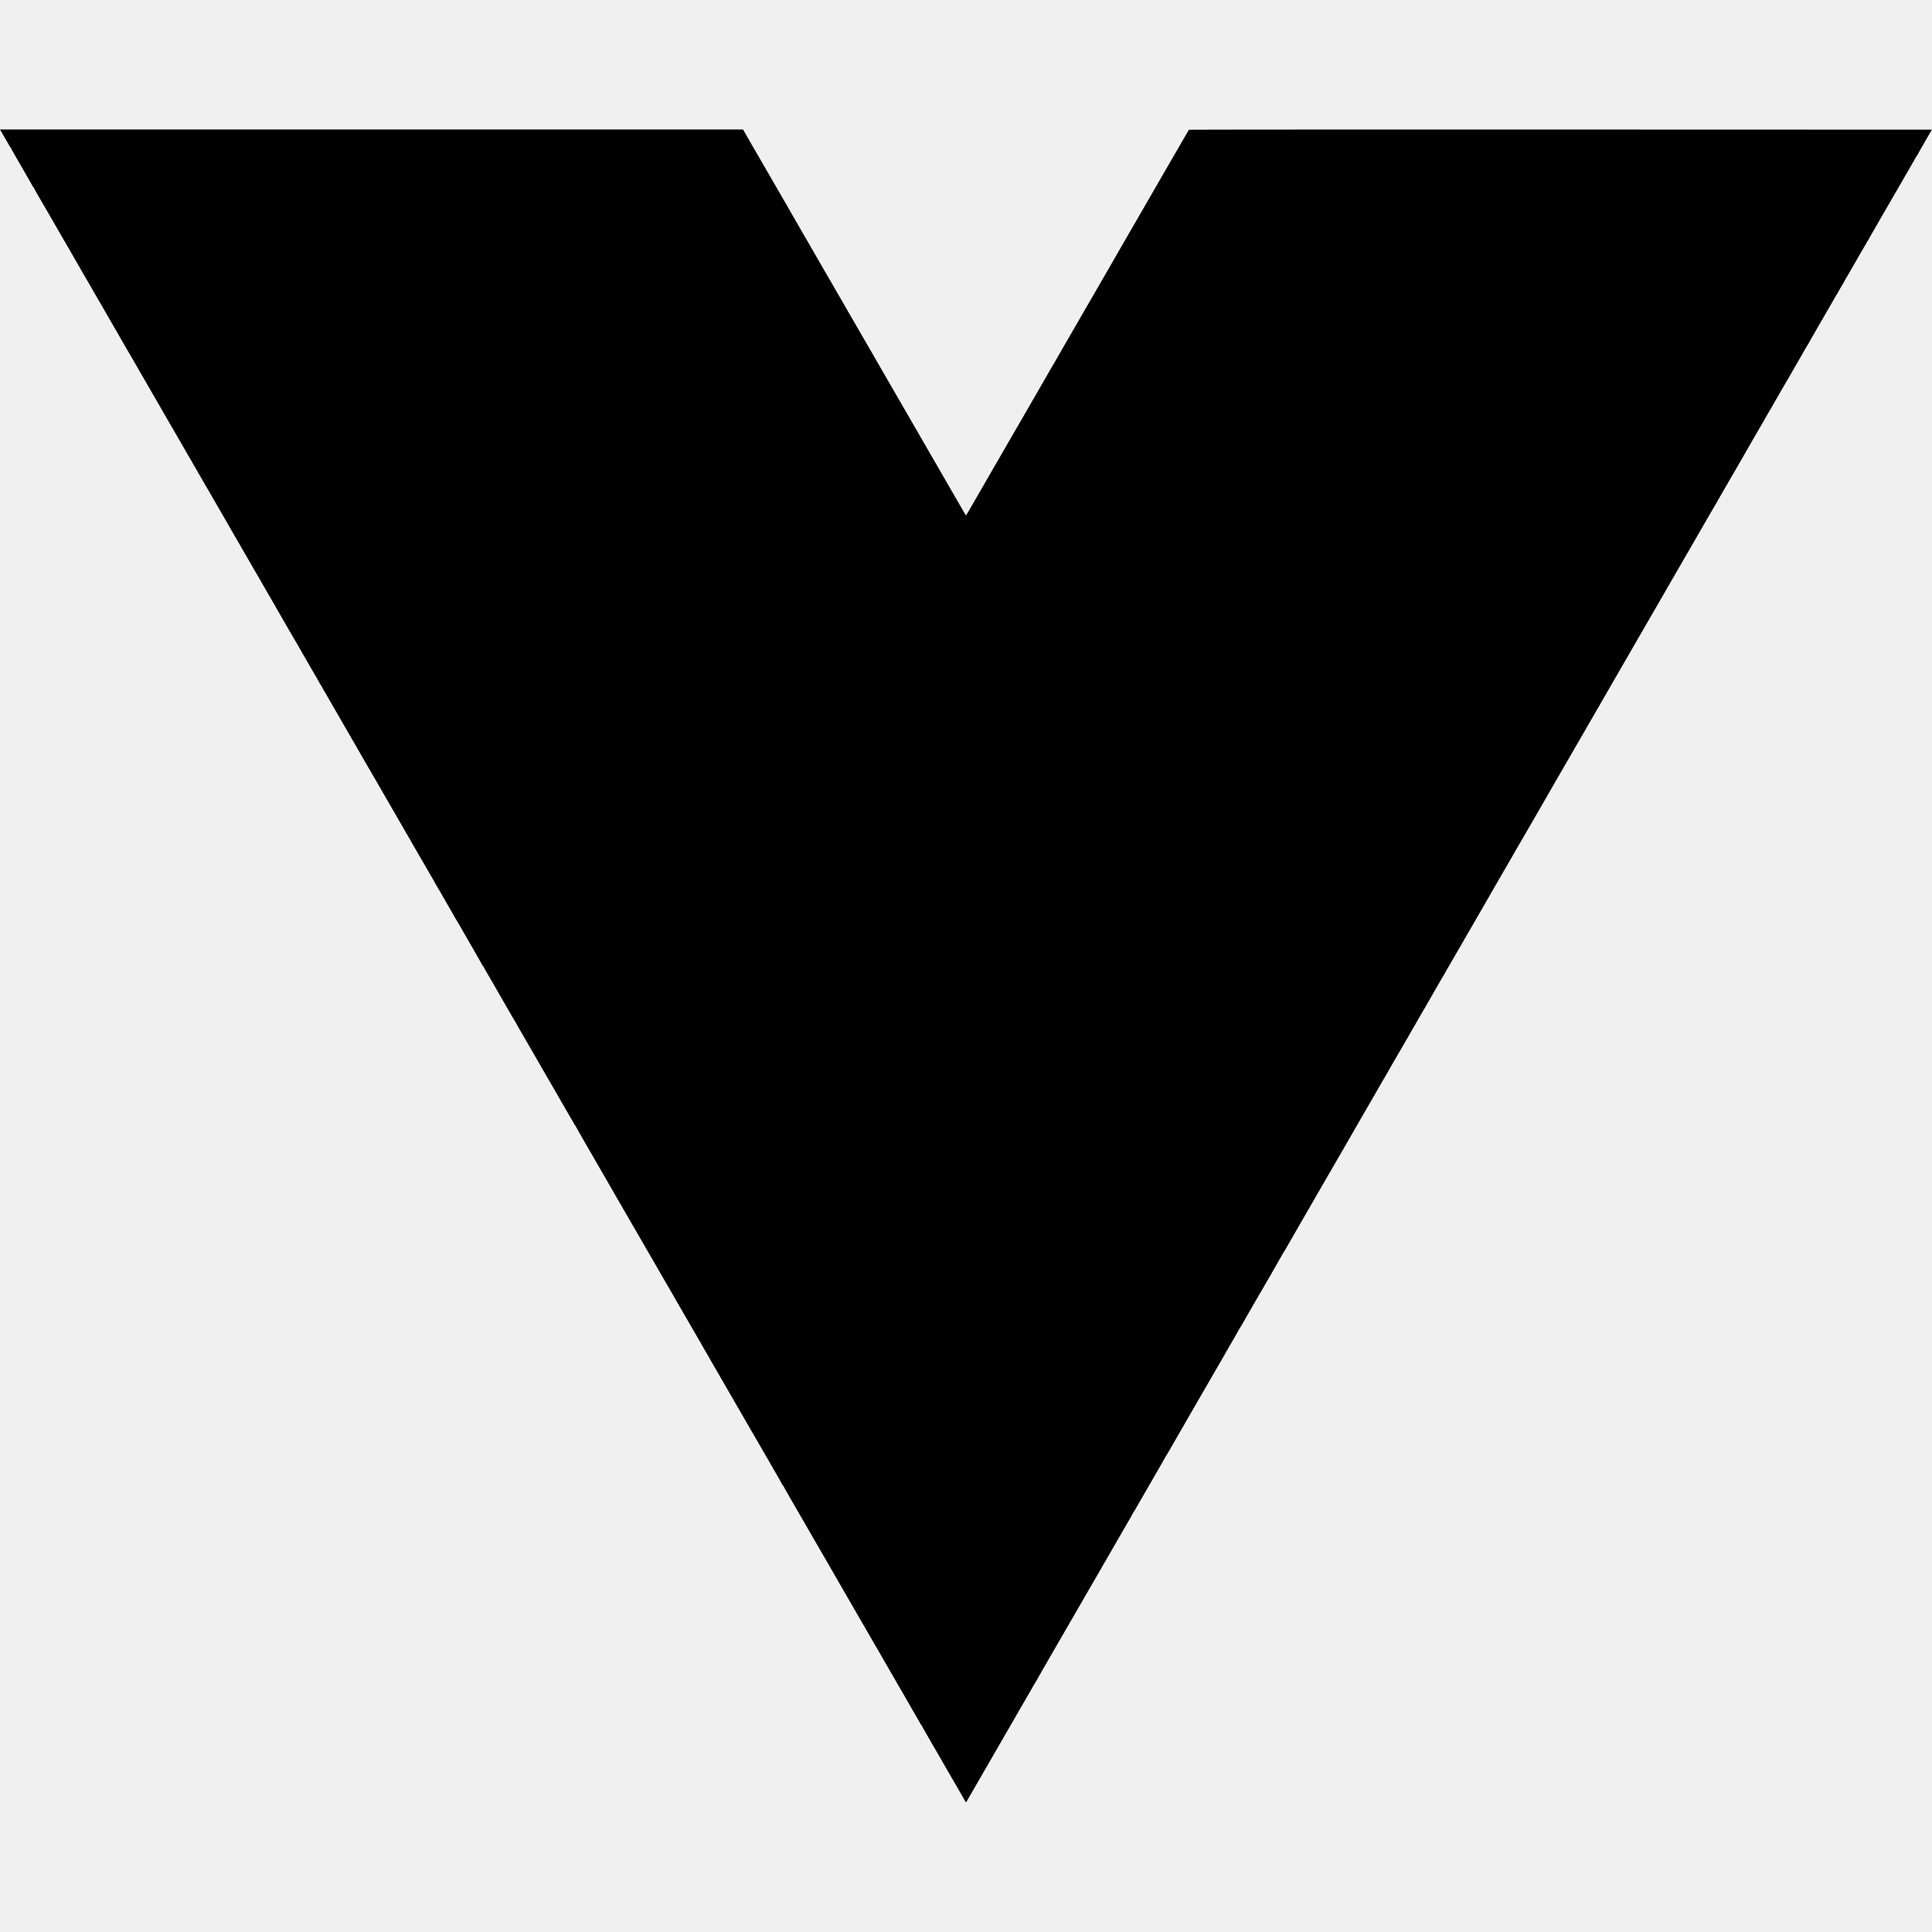
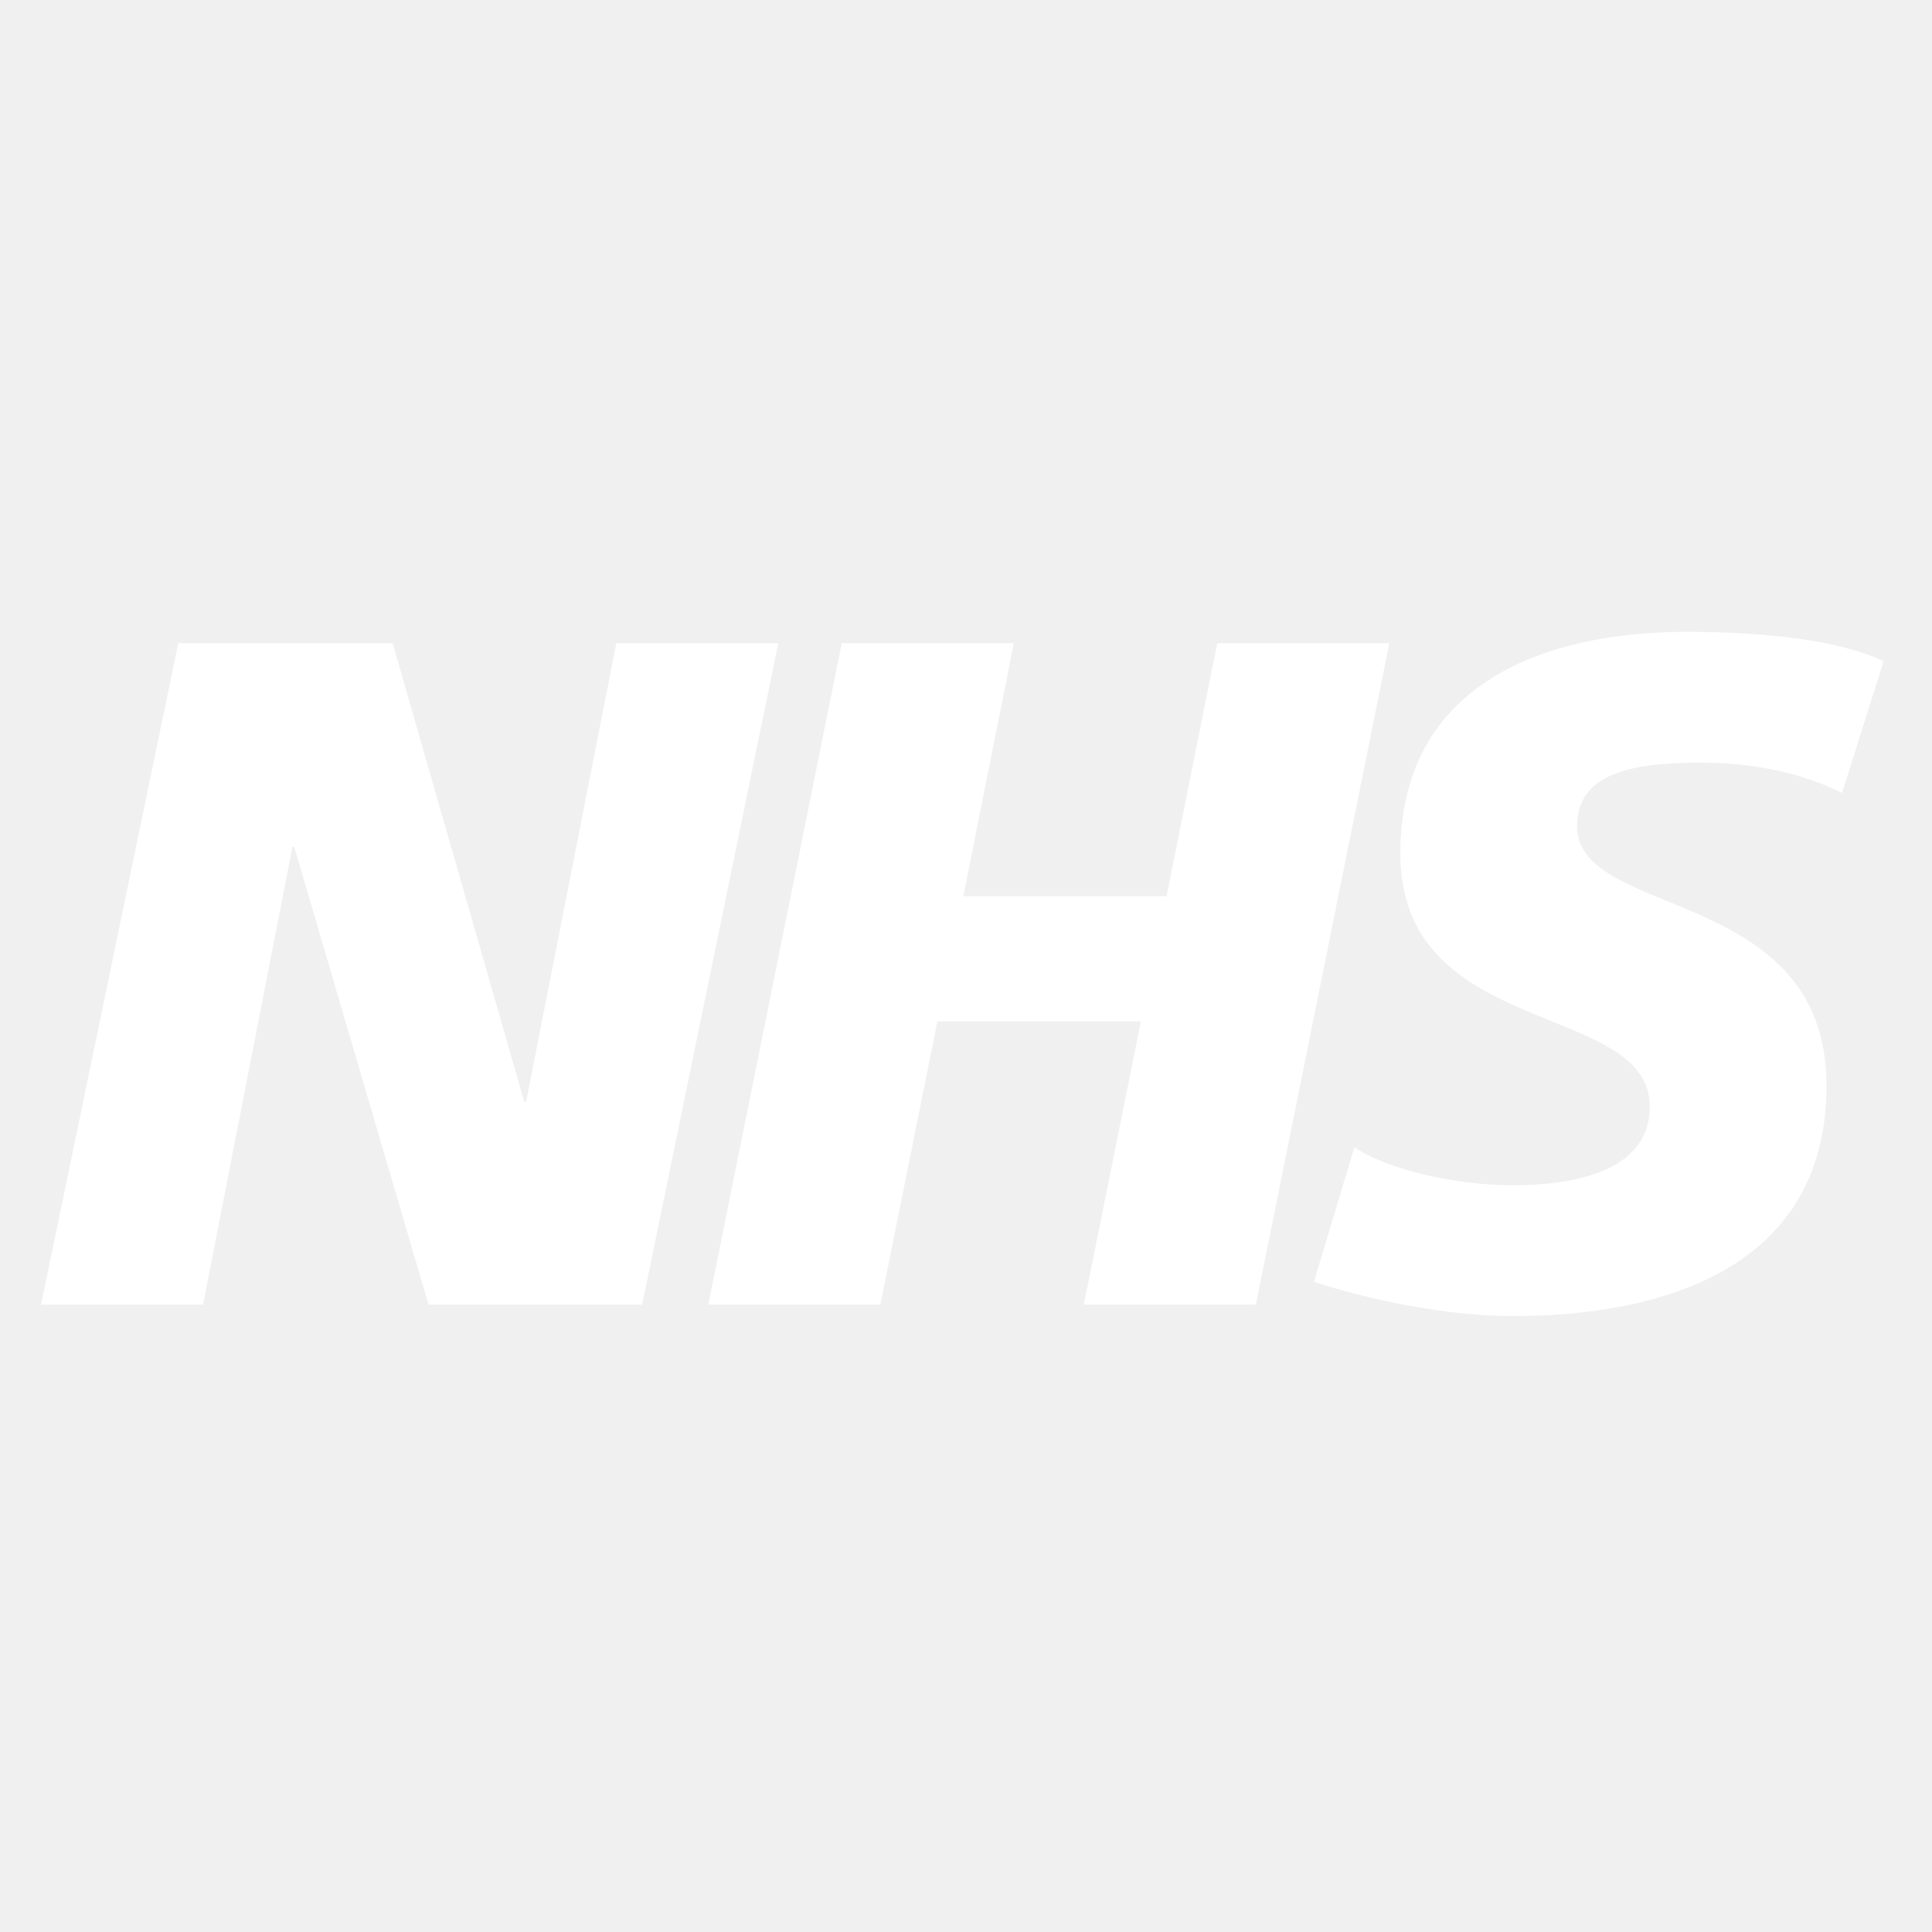
- <svg xmlns="http://www.w3.org/2000/svg" version="1.0" width="16pt" height="16pt" viewBox="0 0 16 16" preserveAspectRatio="xMidYMid meet">
-   <g transform="translate(0,16) scale(0.00032,-0.00032)" fill="#000000" stroke="none">
-     <path d="M18 46618 c45 -75 122 -207 122 -211 0 -2 25 -45 55 -95 30 -50 55 -96 55 -102 0 -5 5 -10 10 -10 6 0 10 -4 10 -9 0 -5 73 -135 161 -288 89 -153 173 -298 187 -323 14 -25 32 -57 41 -72 88 -149 187 -324 189 -335 2 -7 8 -13 13 -13 5 0 9 -4 9 -10 0 -5 46 -89 103 -187 175 -302 490 -846 507 -876 8 -16 20 -36 25 -45 28 -46 290 -498 339 -585 13 -23 74 -129 136 -236 61 -107 123 -215 137 -240 14 -25 29 -50 33 -56 5 -5 23 -37 40 -70 18 -33 38 -67 44 -75 11 -16 21 -33 63 -109 14 -25 29 -50 33 -56 4 -5 21 -35 38 -65 55 -100 261 -455 269 -465 4 -5 14 -21 20 -35 15 -29 41 -75 103 -180 24 -41 52 -88 60 -105 9 -16 57 -100 107 -185 112 -193 362 -626 380 -660 8 -14 23 -38 33 -55 11 -16 23 -37 27 -45 4 -8 26 -46 48 -85 23 -38 53 -90 67 -115 46 -81 64 -113 178 -310 62 -107 121 -210 132 -227 37 -67 56 -99 85 -148 16 -27 32 -57 36 -65 4 -8 15 -27 25 -42 9 -15 53 -89 96 -165 44 -76 177 -307 296 -513 120 -206 268 -463 330 -570 131 -227 117 -203 200 -348 36 -62 73 -125 82 -140 10 -15 21 -34 25 -42 4 -8 20 -37 36 -65 17 -27 38 -65 48 -82 49 -85 64 -111 87 -153 13 -25 28 -49 32 -55 4 -5 78 -134 165 -285 87 -151 166 -288 176 -305 10 -16 26 -43 35 -59 9 -17 125 -217 257 -445 132 -229 253 -441 270 -471 17 -30 45 -79 64 -108 18 -29 33 -54 33 -57 0 -2 20 -37 44 -77 24 -40 123 -212 221 -383 97 -170 190 -330 205 -355 16 -25 39 -65 53 -90 13 -25 81 -144 152 -265 70 -121 137 -238 150 -260 12 -22 37 -65 55 -95 18 -30 43 -73 55 -95 12 -22 48 -85 80 -140 77 -132 163 -280 190 -330 13 -22 71 -123 130 -225 59 -102 116 -199 126 -217 10 -17 29 -50 43 -72 15 -22 26 -43 26 -45 0 -2 27 -50 60 -106 33 -56 60 -103 60 -105 0 -2 55 -98 90 -155 8 -14 182 -316 239 -414 13 -22 45 -79 72 -124 27 -46 49 -86 49 -89 0 -2 14 -24 30 -48 16 -24 30 -46 30 -49 0 -5 74 -135 100 -176 5 -8 24 -42 43 -75 50 -88 58 -101 262 -455 104 -179 199 -345 213 -370 14 -25 28 -49 32 -55 4 -5 17 -26 28 -45 10 -19 62 -109 114 -200 114 -197 133 -230 170 -295 16 -27 33 -57 38 -65 17 -28 96 -165 103 -180 4 -8 16 -28 26 -45 10 -16 77 -131 148 -255 72 -124 181 -313 243 -420 62 -107 121 -209 131 -227 35 -62 323 -560 392 -678 38 -66 83 -145 100 -175 16 -30 33 -59 37 -65 4 -5 17 -27 29 -47 34 -61 56 -100 90 -156 17 -29 31 -55 31 -57 0 -2 17 -32 39 -67 21 -35 134 -229 251 -433 117 -203 235 -407 261 -451 27 -45 49 -85 49 -88 0 -4 8 -19 19 -34 15 -21 200 -341 309 -533 10 -19 33 -58 51 -87 17 -29 31 -54 31 -56 0 -2 25 -44 55 -94 30 -50 55 -95 55 -98 0 -4 6 -15 14 -23 7 -9 27 -41 43 -71 17 -30 170 -297 342 -594 171 -296 311 -542 311 -547 0 -5 5 -9 10 -9 6 0 10 -4 10 -10 0 -5 22 -47 49 -92 27 -46 58 -99 68 -118 24 -43 81 -140 93 -160 5 -8 66 -114 135 -235 69 -121 130 -227 135 -235 12 -21 259 -447 283 -490 10 -19 28 -47 38 -62 11 -14 19 -29 19 -32 0 -3 37 -69 83 -148 99 -170 305 -526 337 -583 13 -22 31 -53 41 -70 11 -16 22 -37 26 -45 7 -14 82 -146 103 -180 14 -24 181 -311 205 -355 13 -22 46 -80 75 -130 29 -49 64 -110 78 -135 14 -25 51 -88 82 -140 31 -52 59 -102 63 -110 4 -8 18 -33 31 -55 205 -353 284 -489 309 -535 17 -30 45 -78 62 -106 18 -28 36 -60 39 -72 4 -12 12 -22 17 -22 5 0 9 -4 9 -10 0 -5 109 -197 241 -427 133 -230 250 -431 259 -448 51 -90 222 -385 280 -485 37 -63 78 -135 92 -160 14 -25 67 -117 118 -205 51 -88 101 -175 111 -193 34 -58 55 -95 149 -257 51 -88 101 -173 110 -190 9 -16 76 -131 147 -255 72 -124 140 -241 151 -260 61 -108 281 -489 355 -615 38 -66 77 -133 87 -150 35 -63 91 -161 100 -175 14 -23 99 -169 128 -220 54 -97 135 -235 142 -245 4 -5 20 -32 35 -60 26 -48 238 -416 276 -480 10 -16 26 -46 37 -65 30 -53 382 -661 403 -695 10 -16 22 -37 26 -45 4 -8 26 -48 50 -88 24 -41 43 -75 43 -77 0 -2 22 -40 50 -85 27 -45 50 -84 50 -86 0 -3 38 -69 83 -147 84 -142 302 -520 340 -587 10 -19 34 -60 52 -90 18 -30 44 -75 57 -100 14 -25 45 -79 70 -120 25 -41 56 -96 70 -121 14 -25 77 -133 138 -240 62 -107 122 -210 132 -229 25 -43 310 -535 337 -581 11 -19 26 -45 34 -59 17 -32 238 -414 266 -460 11 -19 24 -41 28 -49 3 -7 75 -133 160 -278 84 -146 153 -269 153 -274 0 -5 5 -9 10 -9 6 0 10 -4 10 -10 0 -5 82 -150 181 -322 182 -314 201 -346 240 -415 12 -21 80 -139 152 -263 71 -124 141 -245 155 -270 14 -25 28 -49 32 -55 6 -8 145 -248 220 -380 37 -66 209 -362 229 -395 11 -19 24 -42 28 -49 4 -8 67 -118 140 -243 73 -125 133 -230 133 -233 0 -2 15 -28 33 -57 19 -29 47 -78 64 -108 17 -30 53 -93 79 -139 53 -90 82 -141 157 -272 82 -142 115 -199 381 -659 142 -245 268 -463 281 -485 12 -22 71 -125 132 -230 60 -104 172 -298 248 -430 76 -132 146 -253 156 -270 11 -16 22 -36 26 -44 3 -8 30 -54 60 -103 29 -49 53 -91 53 -93 0 -3 18 -34 40 -70 22 -36 40 -67 40 -69 0 -2 37 -66 81 -142 45 -77 98 -168 119 -204 20 -36 47 -81 58 -100 12 -19 27 -47 33 -62 6 -16 15 -28 20 -28 5 0 9 -4 9 -9 0 -6 63 -118 140 -251 77 -133 140 -243 140 -245 0 -2 18 -33 41 -70 22 -37 49 -83 60 -101 10 -19 29 -51 40 -71 25 -45 109 -189 126 -218 7 -11 17 -29 22 -40 6 -11 22 -38 35 -60 14 -22 37 -62 52 -90 14 -27 35 -62 45 -77 11 -14 19 -29 19 -32 0 -3 18 -35 40 -71 22 -36 40 -67 40 -69 0 -2 19 -35 42 -72 23 -38 55 -94 72 -124 26 -47 139 -244 171 -298 6 -9 21 -36 34 -60 28 -48 37 -51 51 -19 6 12 19 36 29 52 10 17 27 46 38 65 11 19 104 181 208 360 103 179 199 345 213 370 14 25 42 74 64 109 21 34 38 65 38 67 0 2 18 33 40 69 22 36 40 67 40 69 0 3 177 310 199 346 16 26 136 234 140 244 2 5 25 44 52 88 27 44 49 81 49 84 0 2 18 34 40 70 22 36 40 67 40 69 0 2 20 36 43 77 35 58 169 289 297 513 9 17 50 86 90 155 40 69 86 150 103 180 16 30 35 62 41 70 6 8 16 24 22 35 35 64 72 129 167 293 59 100 116 199 127 220 11 20 30 53 41 72 43 72 1070 1850 1121 1940 14 25 65 113 113 195 48 83 96 166 107 185 10 19 28 50 38 68 11 18 73 124 137 235 64 111 175 303 246 427 71 124 173 299 225 390 52 91 116 202 143 248 27 45 49 85 49 89 0 4 6 14 14 22 7 9 28 43 46 76 26 47 251 436 378 655 11 19 29 51 40 70 11 19 101 176 201 348 99 172 181 317 181 323 0 5 5 9 10 9 6 0 10 5 10 11 0 6 8 23 18 37 11 15 32 52 49 82 16 30 130 228 253 440 122 212 234 405 248 430 13 25 39 70 57 100 39 65 69 117 130 225 25 44 50 87 55 95 12 19 78 134 220 380 61 107 129 224 150 260 161 277 222 382 246 425 15 28 47 83 71 123 24 41 43 78 43 83 0 5 4 9 8 9 4 0 13 12 19 28 7 15 23 45 36 67 66 110 277 478 277 483 0 3 6 13 14 21 7 9 27 41 43 71 17 30 45 80 63 110 34 57 375 649 394 685 6 11 16 27 22 35 6 8 26 42 44 75 18 33 41 74 51 90 10 17 24 41 32 55 54 97 72 128 88 152 11 14 19 28 19 30 0 3 79 141 175 308 96 167 175 305 175 308 0 3 6 13 14 21 7 9 26 39 41 66 33 60 276 483 338 587 24 40 46 80 50 88 4 8 13 24 20 35 14 23 95 163 125 215 11 19 52 91 92 160 40 69 80 139 90 155 9 17 103 179 207 360 105 182 200 346 211 365 103 181 463 802 489 845 7 11 15 27 19 35 4 8 29 51 55 95 64 110 828 1433 848 1470 9 17 24 41 33 55 9 14 29 48 45 77 15 28 52 93 82 145 30 51 62 107 71 123 17 30 231 398 400 690 51 88 103 179 115 202 12 23 26 48 32 55 6 7 24 38 40 68 17 30 61 107 98 170 37 63 84 144 103 180 19 36 41 72 48 81 8 8 14 18 14 21 0 4 27 51 59 106 32 55 72 124 89 154 16 29 71 125 122 213 51 88 104 180 118 205 13 25 28 50 32 55 4 6 17 26 28 45 11 19 45 80 77 135 31 55 66 116 77 135 11 19 88 152 171 295 401 694 620 1072 650 1125 11 19 87 152 170 295 83 143 158 273 166 288 9 16 21 36 26 45 6 9 31 52 55 96 25 43 54 94 66 115 11 20 95 164 186 321 91 157 173 299 182 315 9 17 26 46 37 65 12 19 66 114 121 210 56 96 108 186 117 200 8 14 24 40 34 59 24 45 383 664 412 713 5 9 17 29 26 45 15 28 120 210 241 419 36 61 68 117 72 125 4 8 12 23 19 34 35 57 245 420 262 453 11 20 35 61 53 90 17 29 32 54 32 56 0 3 28 51 62 108 33 57 70 119 80 138 10 19 23 42 28 50 5 8 32 53 59 100 27 47 149 258 271 470 122 212 234 405 248 430 30 53 62 108 80 135 6 11 15 27 19 35 4 8 85 150 181 315 96 165 187 323 202 350 31 56 116 202 130 225 5 8 25 42 43 75 19 33 92 159 162 280 149 257 157 271 202 350 19 33 38 67 43 75 9 14 228 392 275 475 12 22 55 96 95 165 40 69 80 139 90 155 24 42 202 350 221 383 9 15 27 47 41 72 14 25 75 131 136 236 61 106 121 210 134 232 99 172 271 470 279 482 5 8 23 40 40 70 18 30 81 141 142 245 60 105 121 210 135 235 14 25 71 124 127 220 56 96 143 247 194 335 51 88 96 167 102 175 14 24 180 311 204 355 23 43 340 590 356 615 5 8 50 87 101 175 171 301 517 898 582 1008 25 43 46 81 46 83 0 2 12 23 27 47 14 23 40 67 56 97 16 30 35 62 42 70 7 8 15 22 18 30 4 8 20 38 37 65 16 28 33 57 37 65 6 12 111 196 143 250 5 8 55 95 112 193 57 98 113 195 126 215 12 20 27 46 32 57 6 11 14 27 20 35 5 8 76 130 156 270 80 140 165 287 187 325 23 39 52 90 66 115 13 25 30 52 37 61 8 8 14 18 14 21 0 4 41 77 92 165 50 87 175 302 276 478 101 176 208 360 236 408 28 49 67 117 86 152 19 35 41 70 48 77 6 6 12 15 12 19 0 7 124 224 167 291 12 21 23 40 23 42 0 2 21 40 46 83 26 43 55 92 64 109 54 95 327 568 354 614 19 30 45 75 59 100 71 128 82 145 89 148 4 2 8 8 8 13 0 5 42 82 94 172 311 538 496 858 518 897 14 25 40 70 58 100 18 30 42 71 53 90 10 19 79 139 152 265 73 127 142 246 153 265 10 19 43 76 72 125 29 50 63 108 75 130 65 116 80 140 87 143 4 2 8 8 8 12 0 8 114 212 140 250 6 8 14 24 20 35 5 11 54 97 108 190 l100 170 -9611 3 c-5286 1 -9614 -1 -9618 -5 -5 -6 -419 -719 -619 -1068 -89 -155 -267 -463 -323 -560 -38 -66 -81 -140 -95 -165 -31 -56 -263 -457 -526 -910 -110 -190 -224 -388 -254 -440 -29 -52 -61 -109 -71 -125 -23 -39 -243 -420 -268 -465 -11 -19 -204 -352 -428 -740 -224 -388 -477 -826 -563 -975 -85 -148 -185 -322 -222 -385 -37 -63 -120 -207 -185 -320 -65 -113 -177 -306 -248 -430 -72 -124 -172 -297 -222 -385 -51 -88 -142 -245 -202 -350 -131 -226 -247 -427 -408 -705 -65 -113 -249 -432 -410 -710 -160 -278 -388 -673 -506 -877 -118 -205 -216 -373 -219 -373 -3 0 -52 82 -109 183 -58 100 -144 250 -192 332 -95 164 -402 696 -647 1120 -85 149 -228 396 -317 550 -212 365 -982 1700 -1008 1745 -10 19 -43 76 -72 125 -29 50 -64 110 -77 135 -14 25 -63 110 -110 190 -47 80 -96 165 -110 190 -14 25 -99 171 -188 325 -89 154 -174 300 -188 325 -13 25 -64 113 -112 195 -48 83 -140 242 -205 355 -65 113 -183 317 -263 454 -79 137 -152 264 -163 282 -50 89 -335 583 -354 614 -12 19 -34 58 -50 85 -15 28 -129 226 -253 440 -124 215 -235 408 -247 430 -12 22 -69 121 -127 220 -58 99 -226 389 -373 645 -148 256 -324 561 -392 678 -67 117 -134 232 -147 255 -13 23 -33 59 -46 80 l-22 37 -9615 0 -9615 0 20 -32z" />
+ <svg xmlns="http://www.w3.org/2000/svg" width="64px" height="64px" viewBox="0 0 64 64" version="1.1" style="background: #005EB8;">
+   <defs />
+   <g id="Favicon" stroke="none" stroke-width="1" fill="none" fill-rule="evenodd">
+     <g id="64x64---favicon.ico" fill-rule="nonzero" fill="#FFFFFF">
+       <g id="Logo-white" transform="translate(1, 21)">
+         <polyline id="Fill-2" points="4.906 0.306 12.007 0.306 16.368 15.501 16.428 15.501 19.416 0.306 24.782 0.306 20.273 22.218 13.196 22.218 8.747 7.056 8.687 7.056 5.727 22.218 0.36 22.218 4.906 0.306" />
+         <polyline id="Fill-3" points="26.885 0.306 32.584 0.306 30.91 8.689 37.646 8.689 39.324 0.306 45.024 0.306 40.602 22.218 34.903 22.218 36.793 12.833 30.053 12.833 28.163 22.218 22.463 22.218 26.885 0.306" />
+         <path d="M60.022,5.266 C58.925,4.734 57.431,4.264 55.328,4.264 C53.073,4.264 51.243,4.607 51.243,6.367 C51.243,9.472 59.505,8.313 59.505,14.969 C59.505,21.026 54.046,22.597 49.109,22.597 C46.914,22.597 44.382,22.061 42.524,21.463 L43.866,17.006 C44.991,17.761 47.25,18.264 49.109,18.264 C50.879,18.264 53.65,17.917 53.65,15.658 C53.65,12.14 45.388,13.46 45.388,7.278 C45.388,1.625 50.206,-0.069 54.872,-0.069 C57.495,-0.069 59.962,0.215 61.396,0.903 L60.022,5.266" id="Fill-4" />
+       </g>
+     </g>
  </g>
</svg>
